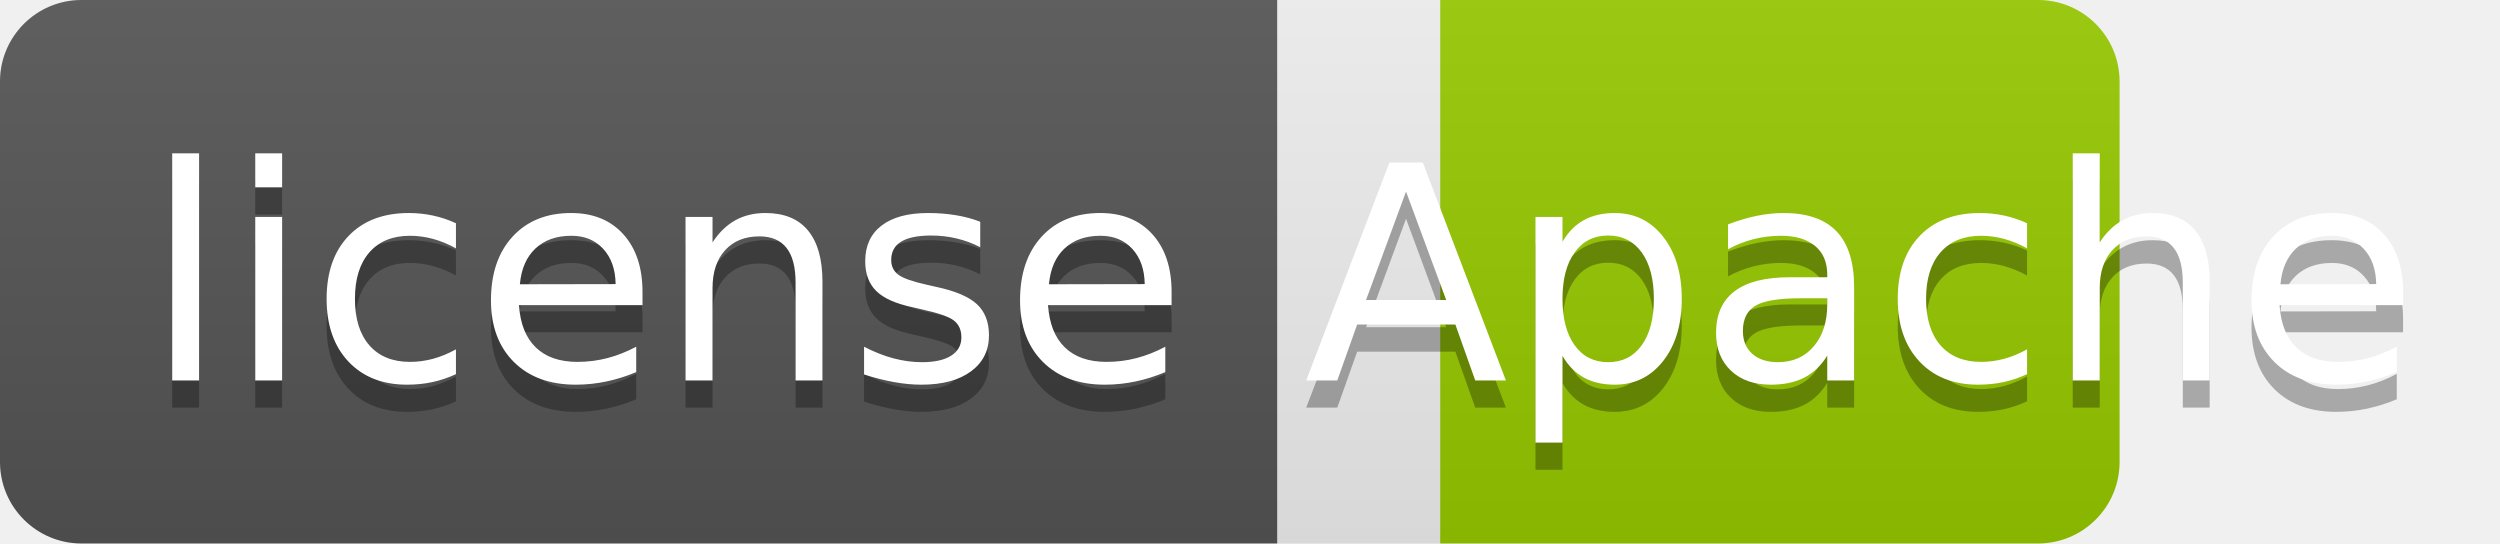
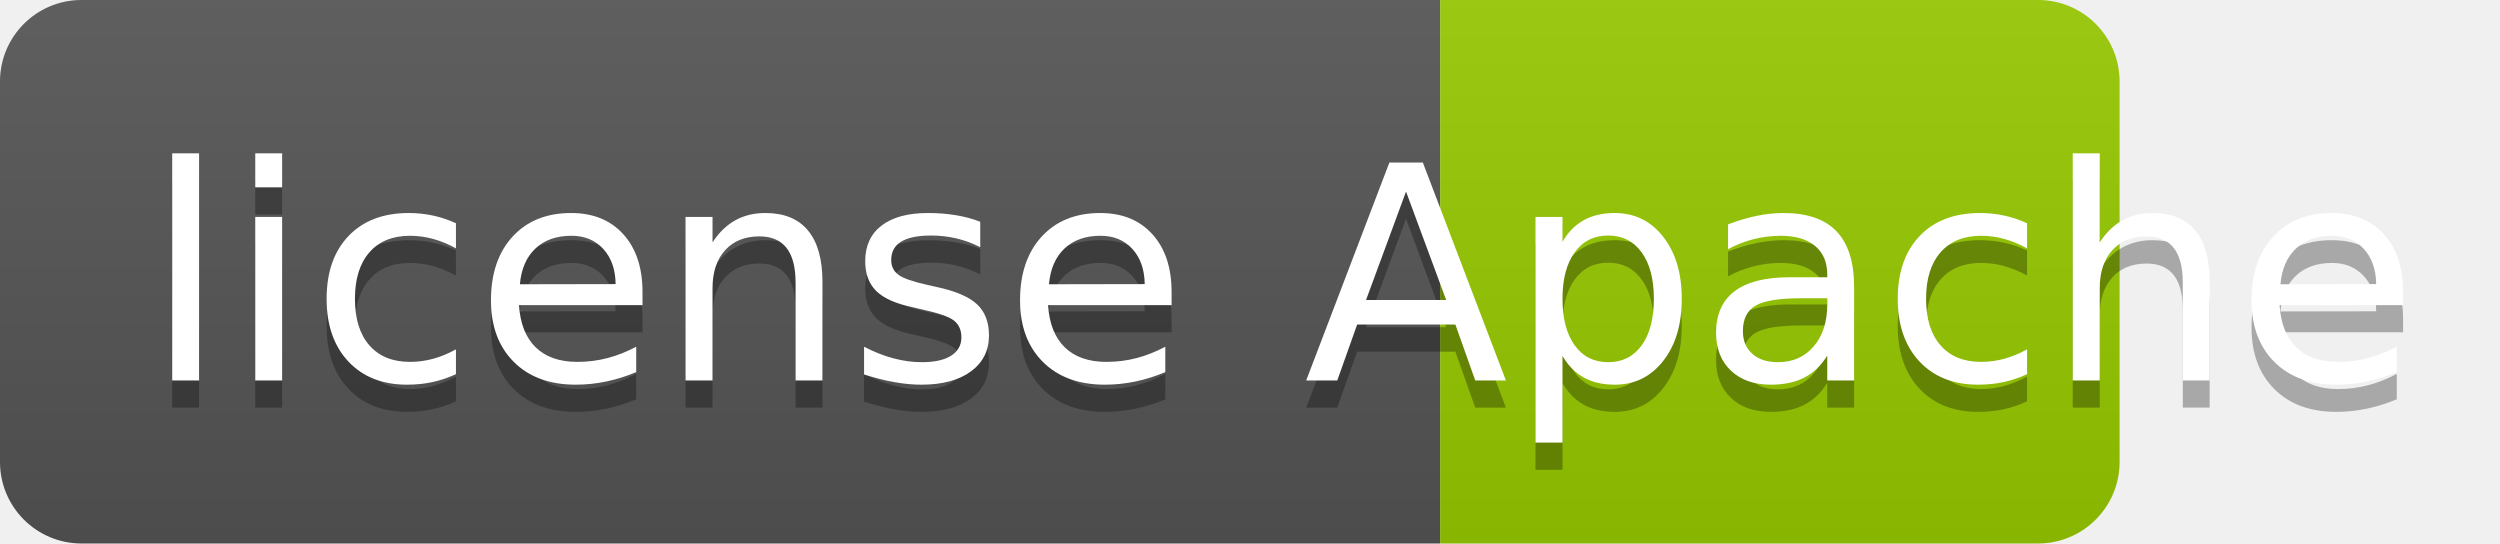
<svg xmlns="http://www.w3.org/2000/svg" width="92" height="20">
  <linearGradient id="b" x2="0" y2="100%">
    <stop offset="0" stop-color="#bbb" stop-opacity=".1" />
    <stop offset="1" stop-opacity=".1" />
  </linearGradient>
  <clipPath id="a">
    <rect width="78" height="20" rx="3" fill="#fff" />
  </clipPath>
  <g clip-path="url(#a)">
-     <path fill="#555" d="M0 0h47v20H0z" />
+     <path fill="#555" d="M0 0h53v20H0z" />
    <path fill="#97CA00" d="M53 0h84v20H53z" />
    <path fill="url(#b)" d="M0 0h78v20H0z" />
  </g>
  <g fill="#fff" text-anchor="middle" font-family="DejaVu Sans,Verdana,Geneva,sans-serif" font-size="110">
    <text x="245" y="150" fill="#010101" fill-opacity=".3" transform="scale(.1)" textLength="370">license</text>
    <text x="245" y="140" transform="scale(.1)" textLength="370">license</text>
    <text x="685" y="150" fill="#010101" fill-opacity=".3" transform="scale(.1)" textLength="370">Apache</text>
    <text x="685" y="140" transform="scale(.1)" textLength="370">Apache</text>
  </g>
</svg>
